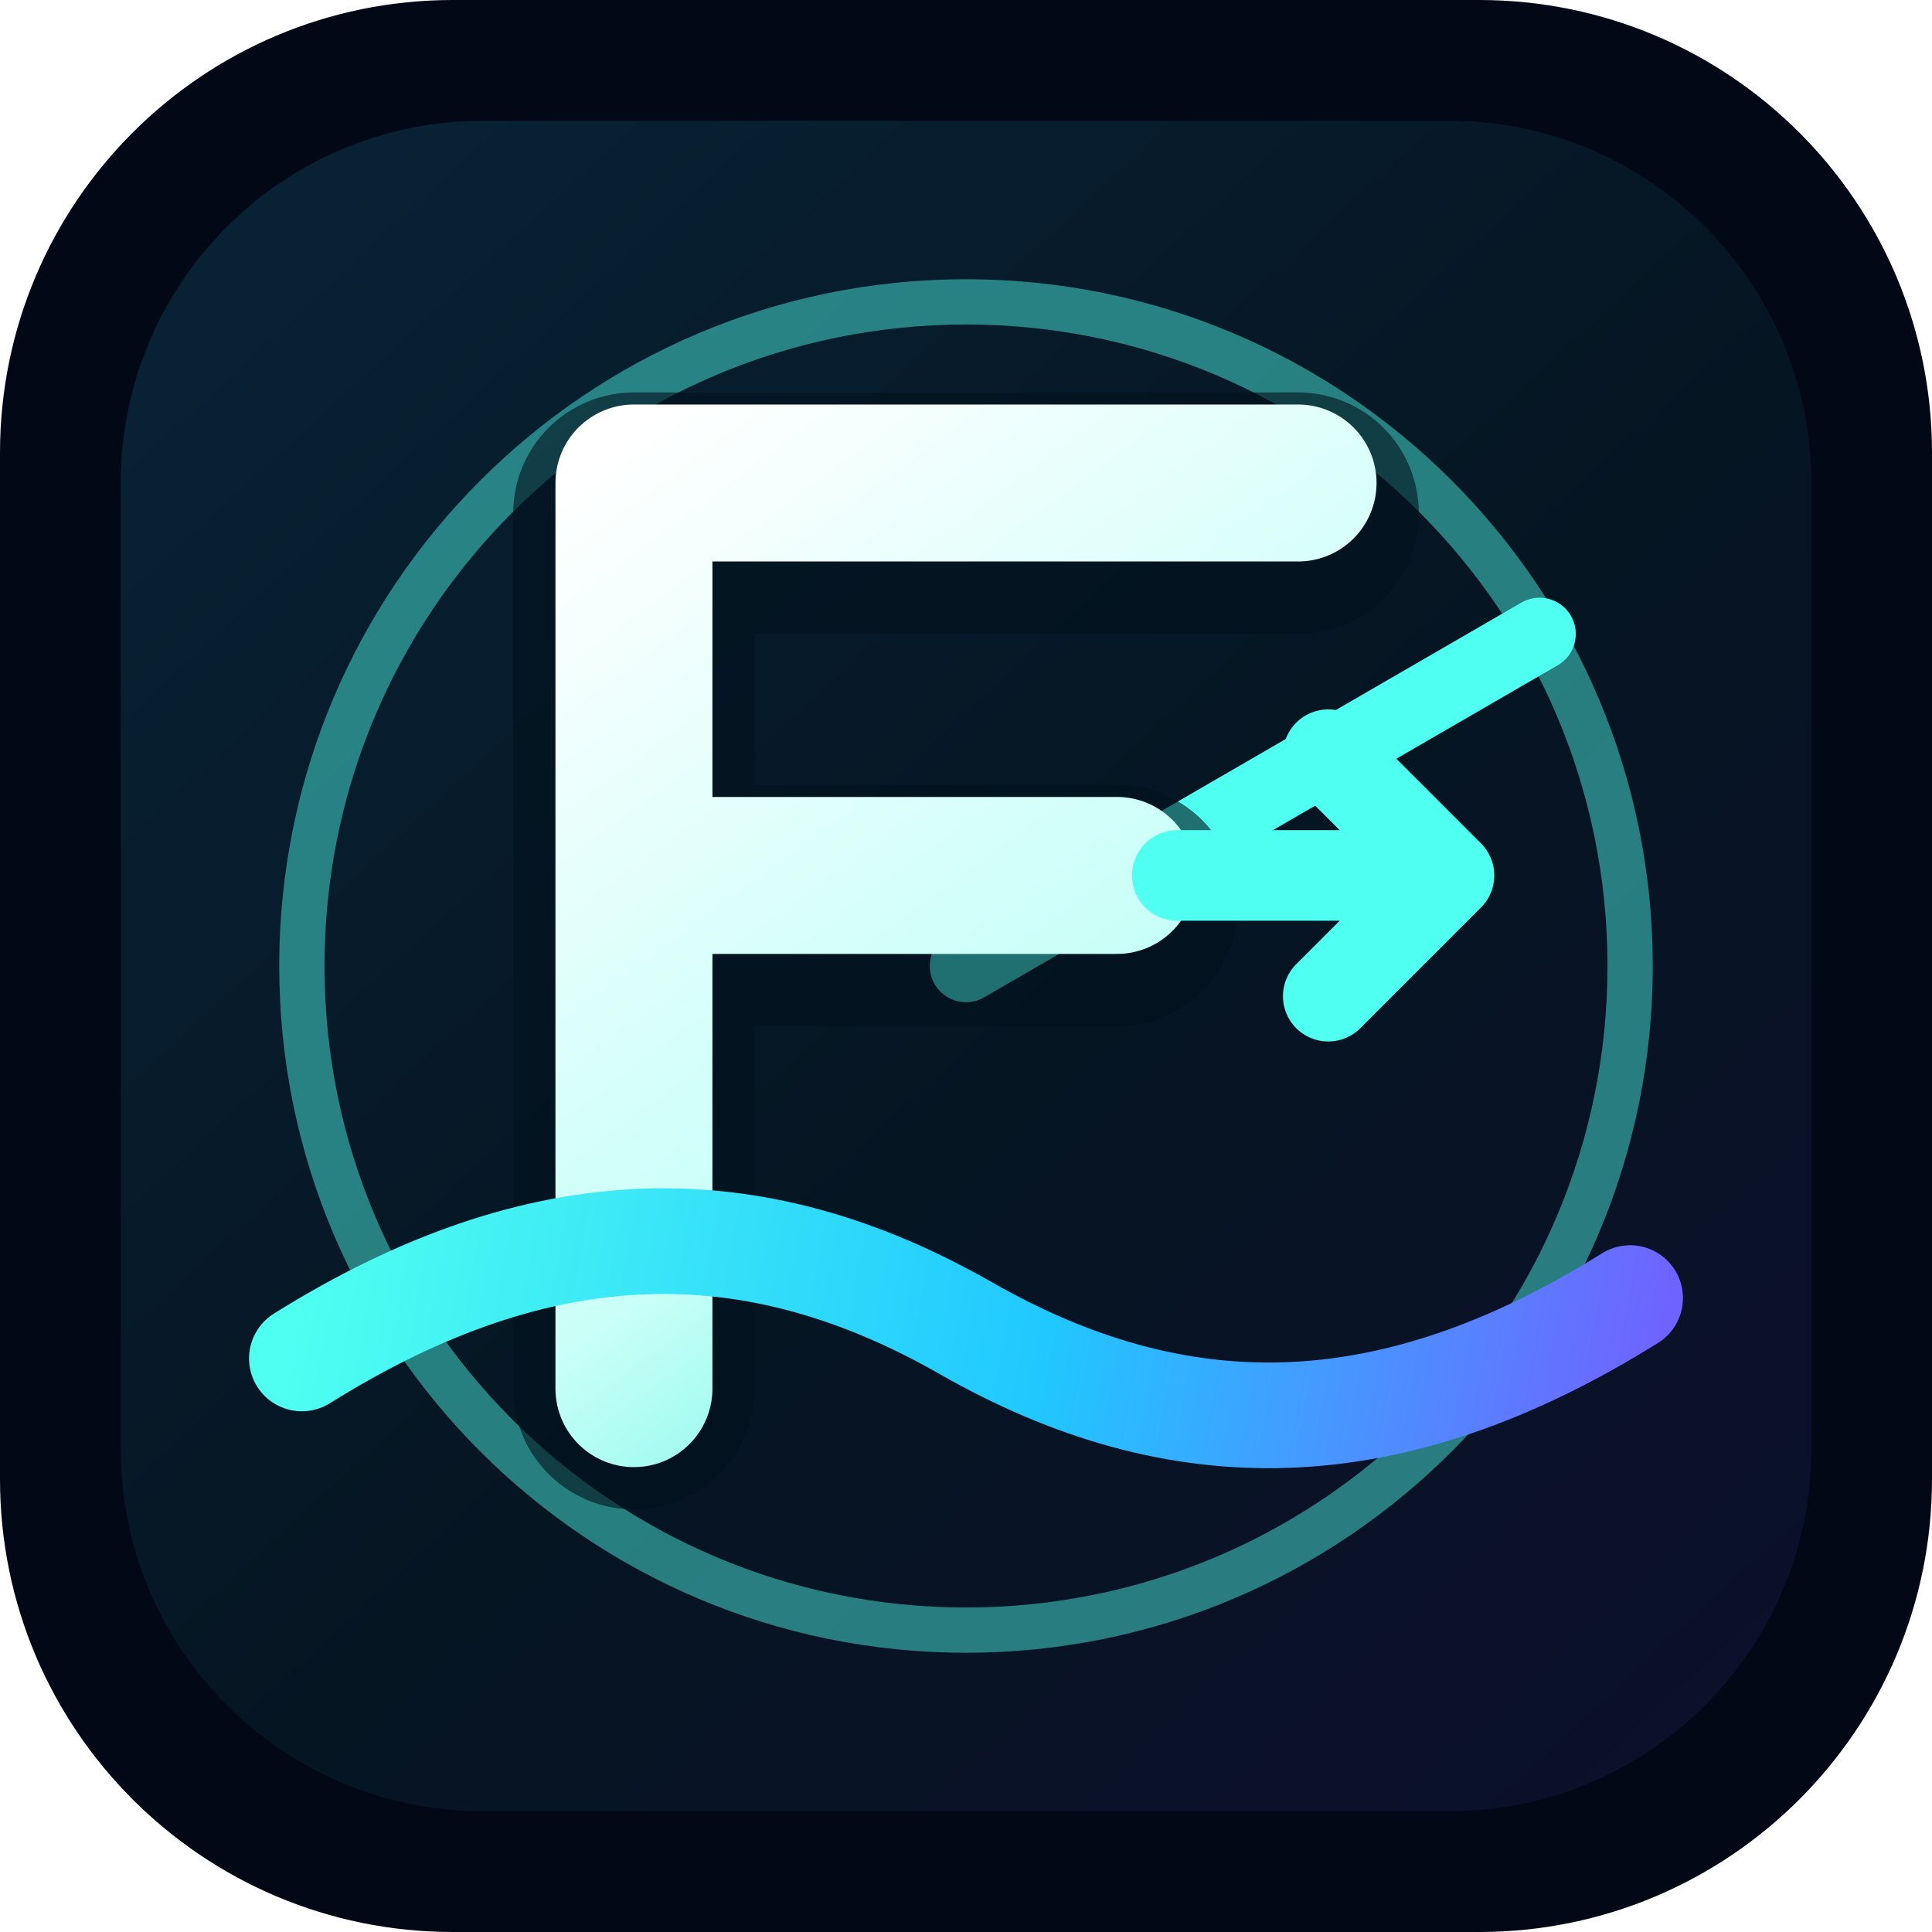
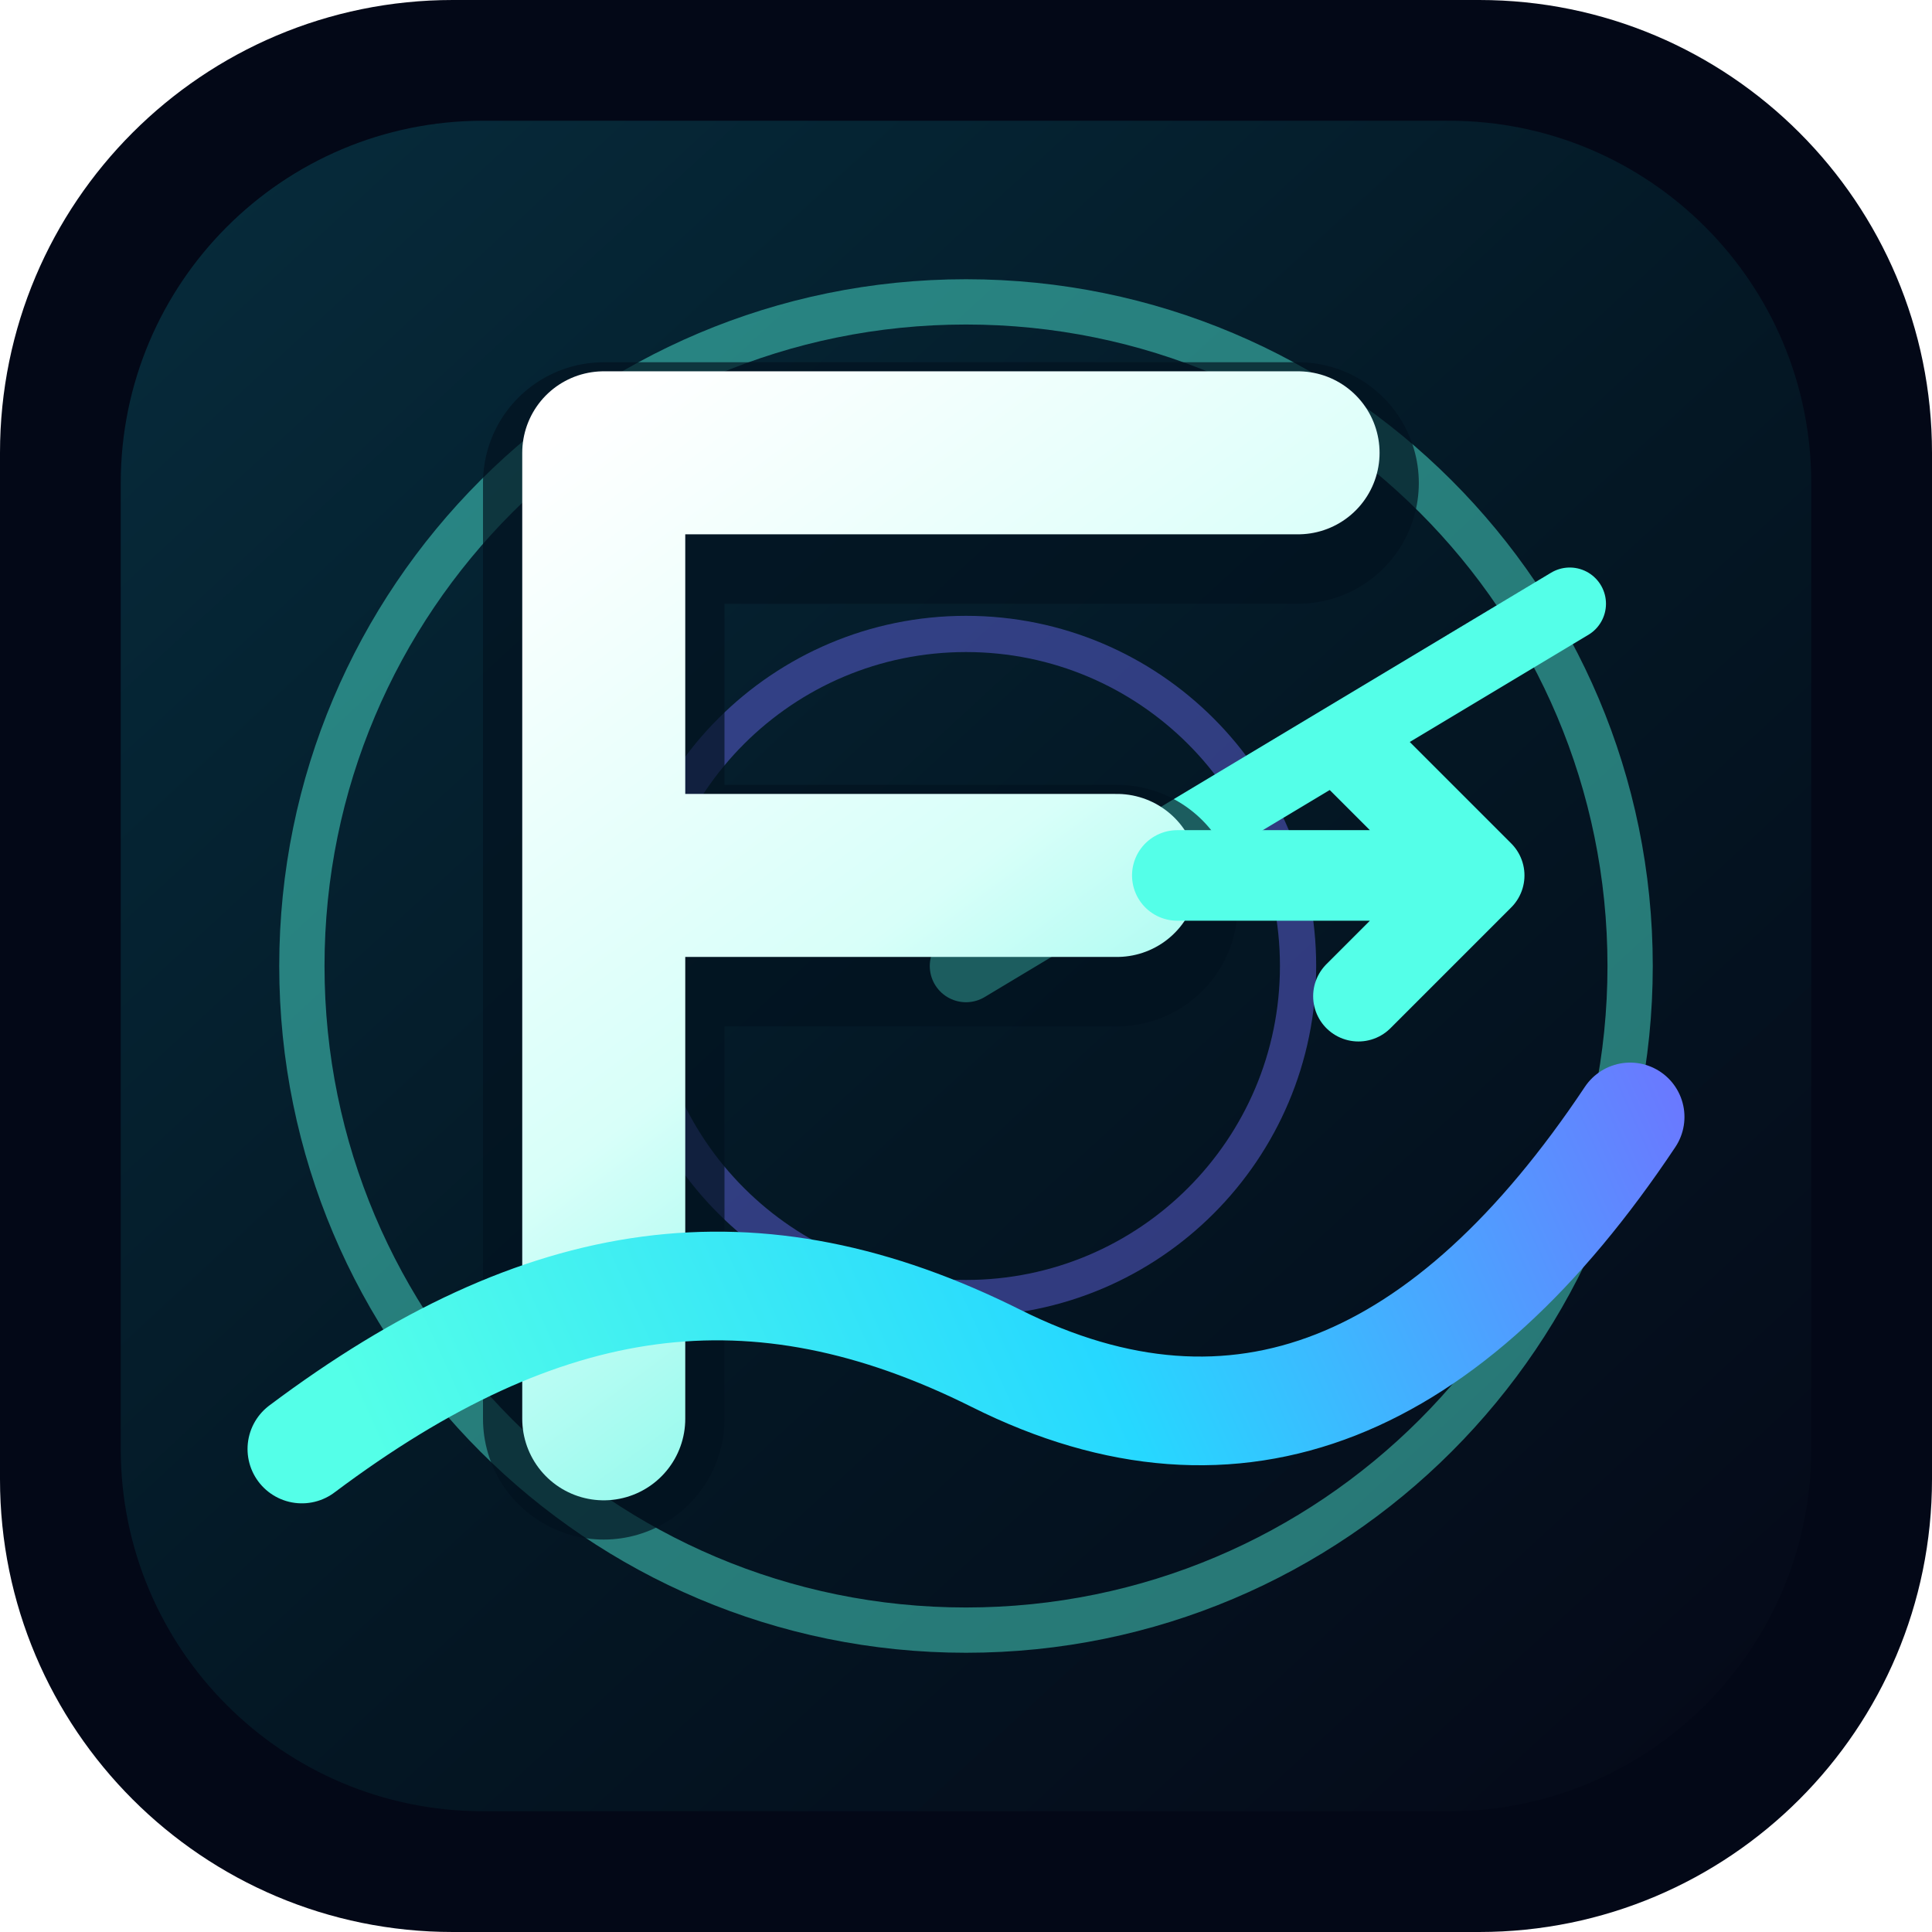
<svg xmlns="http://www.w3.org/2000/svg" viewBox="0 0 64 64" role="img" aria-label="Focusea">
  <defs>
-     <linearGradient id="bg" x1="8" y1="6" x2="56" y2="58" gradientUnits="userSpaceOnUse">
-       <stop stop-color="#082235" />
-       <stop offset=".55" stop-color="#061522" />
-       <stop offset="1" stop-color="#0b102b" />
+     <linearGradient id="shell" x1="8" y1="6" x2="56" y2="58" gradientUnits="userSpaceOnUse">
+       <stop stop-color="#062a3a" />
+       <stop offset=".55" stop-color="#041724" />
+       <stop offset="1" stop-color="#050a19" />
    </linearGradient>
-     <linearGradient id="mark" x1="20" y1="15" x2="45" y2="49" gradientUnits="userSpaceOnUse">
+     <linearGradient id="mono" x1="19" y1="14" x2="45" y2="49" gradientUnits="userSpaceOnUse">
      <stop stop-color="#ffffff" />
-       <stop offset=".55" stop-color="#c9fff8" />
-       <stop offset="1" stop-color="#3ff0dc" />
+       <stop offset=".45" stop-color="#d8fff9" />
+       <stop offset="1" stop-color="#47f3df" />
    </linearGradient>
-     <linearGradient id="ocean" x1="10" y1="42" x2="54" y2="50" gradientUnits="userSpaceOnUse">
-       <stop stop-color="#4ffff0" />
-       <stop offset=".55" stop-color="#20c8ff" />
-       <stop offset="1" stop-color="#6f63ff" />
+     <linearGradient id="route" x1="12" y1="47" x2="54" y2="28" gradientUnits="userSpaceOnUse">
+       <stop stop-color="#54ffe8" />
+       <stop offset=".5" stop-color="#26d8ff" />
+       <stop offset="1" stop-color="#7070ff" />
    </linearGradient>
  </defs>
  <rect width="64" height="64" rx="15" fill="#030817" />
-   <rect x="4" y="4" width="56" height="56" rx="12" fill="url(#bg)" />
-   <circle cx="32" cy="32" r="22" fill="none" stroke="#4ffff0" stroke-width="1.5" opacity=".45" />
-   <path d="M32 32l19-11" fill="none" stroke="#4ffff0" stroke-linecap="round" stroke-width="2.4" />
-   <path d="M21 17h22M21 17v29M21 30h16" fill="none" stroke="#02101d" stroke-linecap="round" stroke-linejoin="round" stroke-width="8" opacity=".6" />
-   <path d="M21 16h22M21 16v30M21 29h16" fill="none" stroke="url(#mark)" stroke-linecap="round" stroke-linejoin="round" stroke-width="5.2" />
-   <path d="M39 29h9l-4-4M48 29l-4 4" fill="none" stroke="#4ffff0" stroke-linecap="round" stroke-linejoin="round" stroke-width="3" />
-   <path d="M10 45c8-5 15-5 22-1 7 4 14 4 22-1" fill="none" stroke="url(#ocean)" stroke-linecap="round" stroke-width="3.5" />
+   <rect x="4" y="4" width="56" height="56" rx="12" fill="url(#shell)" />
+   <circle cx="32" cy="32" r="22" fill="none" stroke="#54ffe8" stroke-width="1.5" opacity=".44" />
+   <circle cx="32" cy="32" r="11" fill="none" stroke="#7070ff" stroke-width="1.2" opacity=".42" />
+   <path d="M32 32l20-12" fill="none" stroke="#54ffe8" stroke-linecap="round" stroke-width="2.4" />
+   <path d="M20 16h23M20 16v31M20 30h17" fill="none" stroke="#02111f" stroke-linecap="round" stroke-linejoin="round" stroke-width="8" opacity=".68" />
+   <path d="M20 15h23M20 15v32M20 29h17" fill="none" stroke="url(#mono)" stroke-linecap="round" stroke-linejoin="round" stroke-width="5.4" />
+   <path d="M39 29h10l-4-4M49 29l-4 4" fill="none" stroke="#54ffe8" stroke-linecap="round" stroke-linejoin="round" stroke-width="3" />
+   <path d="M10 48c8-6 15-7 23-3 8 4 15 1 21-8" fill="none" stroke="url(#route)" stroke-linecap="round" stroke-width="3.6" />
</svg>
